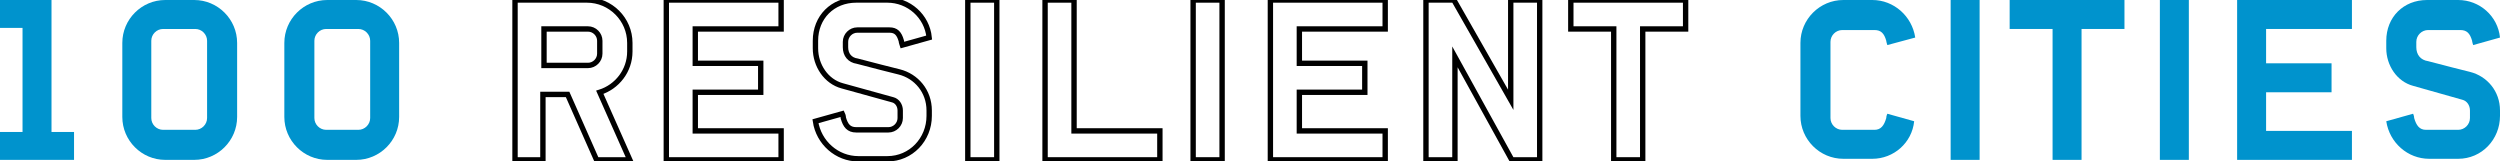
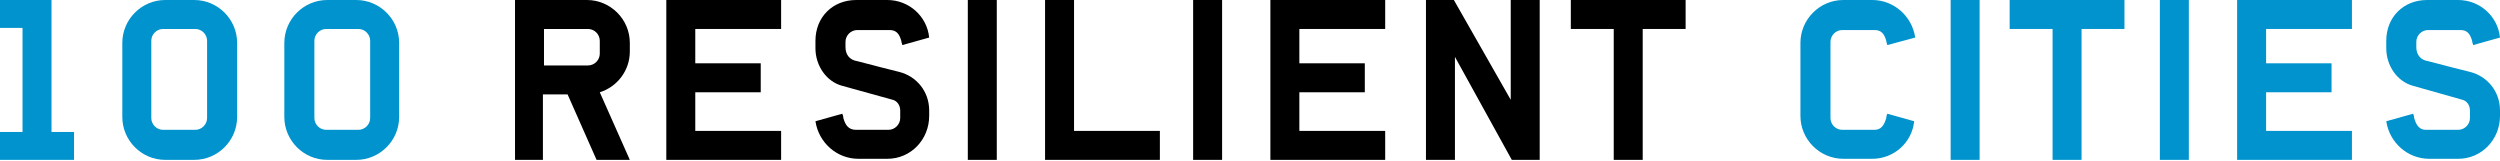
<svg xmlns="http://www.w3.org/2000/svg" version="1.1" id="Layer_1" x="0px" y="0px" viewBox="0 0 233 15" style="enable-background:new 0 0 233 15;" xml:space="preserve">
  <style type="text/css">
	.st0{fill:#0093CD;}
- 	.st1{fill:none;stroke:#000000;stroke-width:0.5;stroke-miterlimit:10;}
</style>
  <polygon class="st0" points="0,14.9 0,12.3 2.1,12.3 2.1,2.6 0,2.6 0,0 4.8,0 4.8,12.3 6.9,12.3 6.9,14.9 " />
  <path class="st0" d="M18.1,14.9h-2.7c-2.2,0-4-1.8-4-4V4c0-2.2,1.8-4,4-4h2.7c2.2,0,4,1.8,4,4v6.9C22.1,13.1,20.3,14.9,18.1,14.9   M19.3,3.8c0-0.6-0.5-1.1-1.1-1.1h-3c-0.6,0-1.1,0.5-1.1,1.1V11c0,0.6,0.5,1.1,1.1,1.1h3c0.6,0,1.1-0.5,1.1-1.1V3.8z" />
  <path class="st0" d="M33.2,14.9h-2.7c-2.2,0-4-1.8-4-4V4c0-2.2,1.8-4,4-4h2.7c2.2,0,4,1.8,4,4v6.9C37.2,13.1,35.4,14.9,33.2,14.9   M34.5,3.8c0-0.6-0.5-1.1-1.1-1.1h-3c-0.6,0-1.1,0.5-1.1,1.1V11c0,0.6,0.5,1.1,1.1,1.1h3c0.6,0,1.1-0.5,1.1-1.1V3.8z" />
  <path class="st0" d="M175.9,4.2c0,0-0.1-0.3-0.1-0.4c-0.2-0.7-0.5-1-1.1-1h-3c-0.6,0-1.1,0.5-1.1,1.1V11c0,0.6,0.5,1.1,1.1,1.1h3  c0.6,0,0.9-0.4,1.1-1.1c0-0.2,0.1-0.4,0.1-0.4l2.5,0.7c-0.2,2-1.9,3.5-3.9,3.5h-2.7c-2.2,0-4-1.8-4-4V4c0-2.2,1.8-4,4-4h2.7  c2,0,3.7,1.5,4,3.5L175.9,4.2z" />
  <rect x="181.8" class="st0" width="2.7" height="14.9" />
  <polygon class="st0" points="194,2.7 194,14.9 191.3,14.9 191.3,2.7 187.3,2.7 187.3,0 198,0 198,2.7 " />
  <rect x="201.3" class="st0" width="2.7" height="14.9" />
  <polygon class="st0" points="208.5,14.9 208.5,0 219.2,0 219.2,2.7 211.2,2.7 211.2,5.9 217.3,5.9 217.3,8.6 211.2,8.6 211.2,12.2   219.2,12.2 219.2,14.9 " />
  <path class="st0" d="M230.5,4.2c0,0-0.1-0.3-0.1-0.4c-0.2-0.7-0.5-1-1.1-1h-3c-0.6,0-1.1,0.5-1.1,1.1v0.5c0,0.7,0.4,1.2,1.1,1.3  c0.7,0.2,3.9,1,3.9,1c1.6,0.4,2.8,1.8,2.8,3.6v0.5c0,2.2-1.7,4-3.9,4h-2.7c-2,0-3.7-1.5-4-3.5l2.5-0.7c0,0,0.1,0.2,0.1,0.4  c0.2,0.7,0.5,1.1,1.1,1.1h3c0.6,0,1.1-0.5,1.1-1.1v-0.7c0-0.5-0.3-0.9-0.7-1L224.9,8c-1.5-0.4-2.5-1.9-2.5-3.5V3.8  c0-2.2,1.6-3.8,3.8-3.8h2.9c2,0,3.7,1.5,3.9,3.5L230.5,4.2z" />
-   <path class="st1" d="M55.6,14.9l-2.7-6.1h-2.3v6.1H48V0h6.7c2.2,0,4,1.8,4,4v0.8c0,1.8-1.2,3.3-2.8,3.8l2.8,6.3L55.6,14.9L55.6,14.9  z M55.9,3.8c0-0.6-0.5-1.1-1.1-1.1h-4.1v3.4h4.1c0.6,0,1.1-0.5,1.1-1.1C55.9,4.9,55.9,3.8,55.9,3.8z" />
-   <polygon class="st1" points="62.1,14.9 62.1,0 72.8,0 72.8,2.7 64.8,2.7 64.8,5.9 70.9,5.9 70.9,8.6 64.8,8.6 64.8,12.2 72.8,12.2   72.8,14.9 " />
-   <path class="st1" d="M84.1,4.2c0,0-0.1-0.3-0.1-0.4c-0.2-0.7-0.5-1-1.1-1h-3c-0.6,0-1.1,0.5-1.1,1.1v0.5c0,0.7,0.4,1.2,1.1,1.3  c0.7,0.2,3.9,1,3.9,1c1.6,0.4,2.8,1.8,2.8,3.6v0.5c0,2.2-1.7,4-3.9,4h-2.7c-2,0-3.7-1.5-4-3.5l2.5-0.7c0,0,0.1,0.2,0.1,0.4  c0.2,0.7,0.5,1.1,1.2,1.1h3c0.6,0,1.1-0.5,1.1-1.1v-0.7c0-0.5-0.3-0.9-0.7-1L78.5,8C77,7.6,76,6.1,76,4.5V3.8C76,1.6,77.6,0,79.8,0  h2.9c2,0,3.7,1.5,3.9,3.5L84.1,4.2z" />
-   <rect x="90.2" class="st1" width="2.7" height="14.9" />
-   <polygon class="st1" points="97.4,14.9 97.4,0 100.1,0 100.1,12.2 108.1,12.2 108.1,14.9 " />
-   <rect x="111.2" class="st1" width="2.7" height="14.9" />
-   <polygon class="st1" points="118.4,14.9 118.4,0 129.1,0 129.1,2.7 121.1,2.7 121.1,5.9 127.2,5.9 127.2,8.6 121.1,8.6 121.1,12.2   129.1,12.2 129.1,14.9 " />
-   <polygon class="st1" points="140.9,14.9 135.6,5.3 135.6,14.9 132.9,14.9 132.9,0 135.5,0 140.8,9.3 140.8,0 143.5,0 143.5,14.9 " />
-   <polygon class="st1" points="153.1,2.7 153.1,14.9 150.4,14.9 150.4,2.7 146.4,2.7 146.4,0 157.1,0 157.1,2.7 " />
+   <path d="M55.6,14.9l-2.7-6.1h-2.3v6.1H48V0h6.7c2.2,0,4,1.8,4,4v0.8c0,1.8-1.2,3.3-2.8,3.8l2.8,6.3L55.6,14.9L55.6,14.9z M55.9,3.8  c0-0.6-0.5-1.1-1.1-1.1h-4.1v3.4h4.1c0.6,0,1.1-0.5,1.1-1.1C55.9,4.9,55.9,3.8,55.9,3.8z" />
+   <polygon points="62.1,14.9 62.1,0 72.8,0 72.8,2.7 64.8,2.7 64.8,5.9 70.9,5.9 70.9,8.6 64.8,8.6 64.8,12.2 72.8,12.2 72.8,14.9 " />
+   <path d="M84.1,4.2c0,0-0.1-0.3-0.1-0.4c-0.2-0.7-0.5-1-1.1-1h-3c-0.6,0-1.1,0.5-1.1,1.1v0.5c0,0.7,0.4,1.2,1.1,1.3  c0.7,0.2,3.9,1,3.9,1c1.6,0.4,2.8,1.8,2.8,3.6v0.5c0,2.2-1.7,4-3.9,4H80c-2,0-3.7-1.5-4-3.5l2.5-0.7c0,0,0.1,0.2,0.1,0.4  c0.2,0.7,0.5,1.1,1.2,1.1h3c0.6,0,1.1-0.5,1.1-1.1v-0.7c0-0.5-0.3-0.9-0.7-1L78.5,8C77,7.6,76,6.1,76,4.5V3.8C76,1.6,77.6,0,79.8,0  h2.9c2,0,3.7,1.5,3.9,3.5L84.1,4.2z" />
+   <rect x="90.2" width="2.7" height="14.9" />
+   <polygon points="97.4,14.9 97.4,0 100.1,0 100.1,12.2 108.1,12.2 108.1,14.9 " />
+   <rect x="111.2" width="2.7" height="14.9" />
+   <polygon points="118.4,14.9 118.4,0 129.1,0 129.1,2.7 121.1,2.7 121.1,5.9 127.2,5.9 127.2,8.6 121.1,8.6 121.1,12.2 129.1,12.2   129.1,14.9 " />
+   <polygon points="140.9,14.9 135.6,5.3 135.6,14.9 132.9,14.9 132.9,0 135.5,0 140.8,9.3 140.8,0 143.5,0 143.5,14.9 " />
+   <polygon points="153.1,2.7 153.1,14.9 150.4,14.9 150.4,2.7 146.4,2.7 146.4,0 157.1,0 157.1,2.7 " />
</svg>
